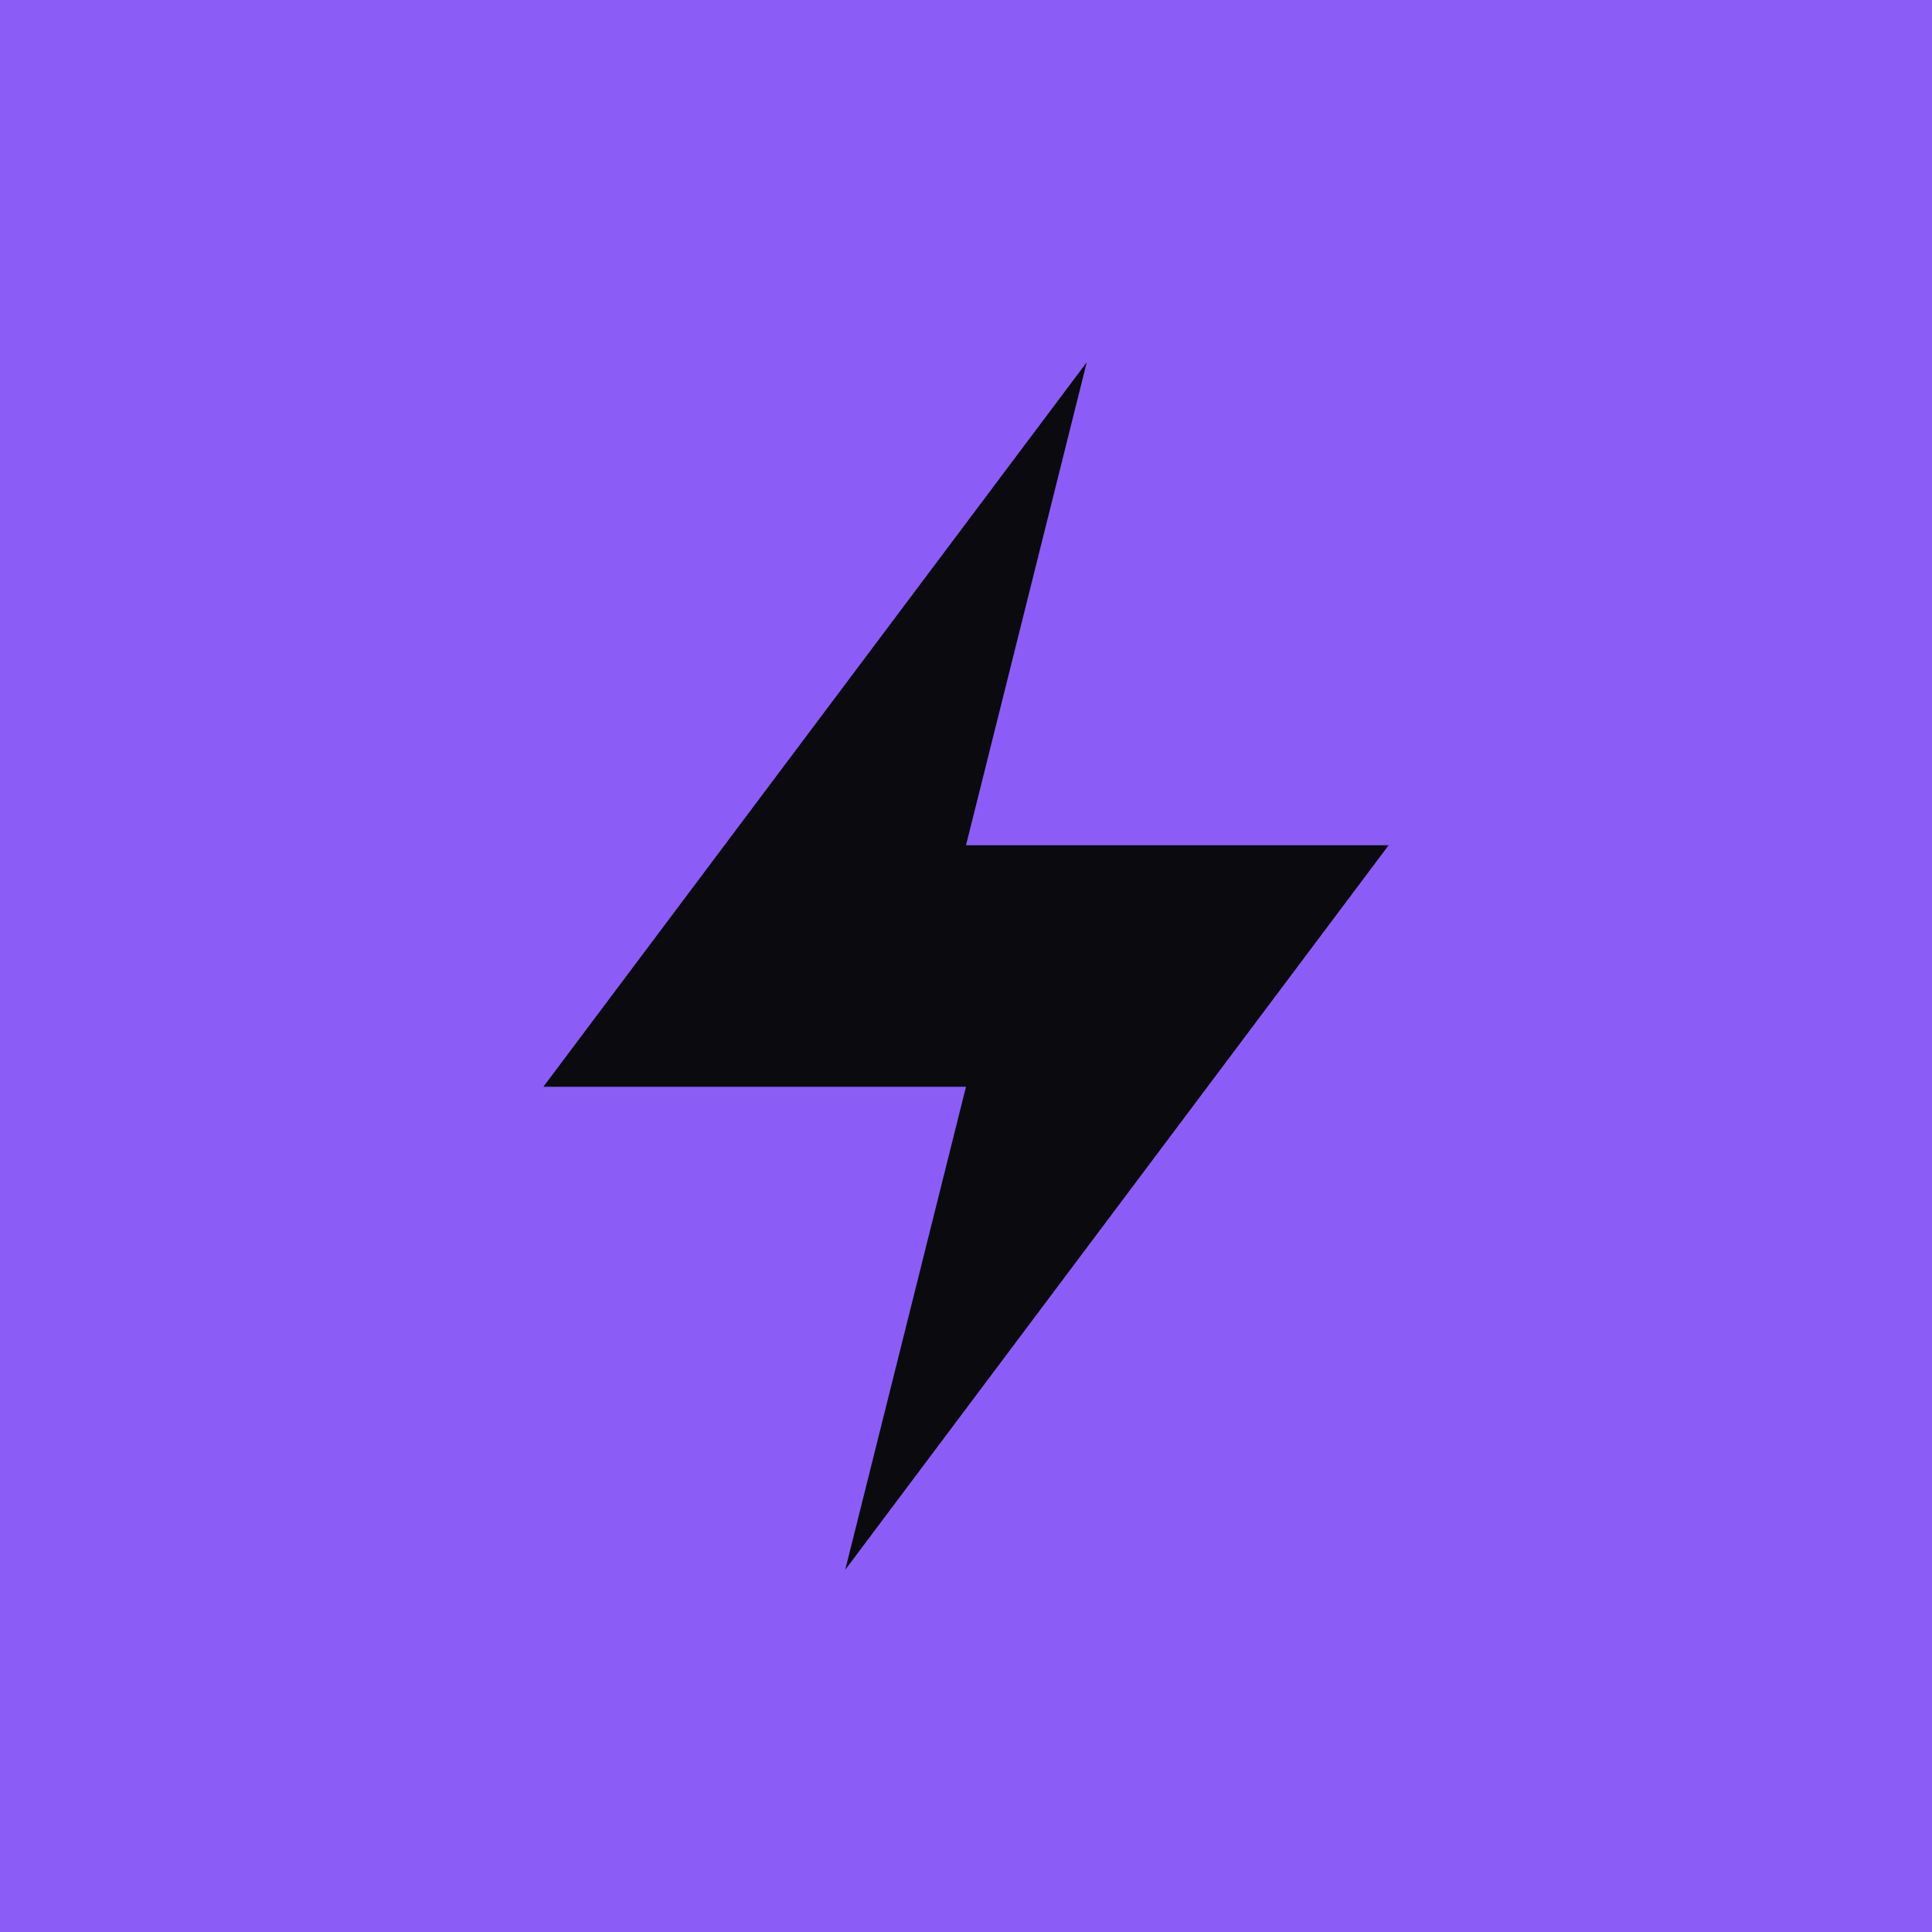
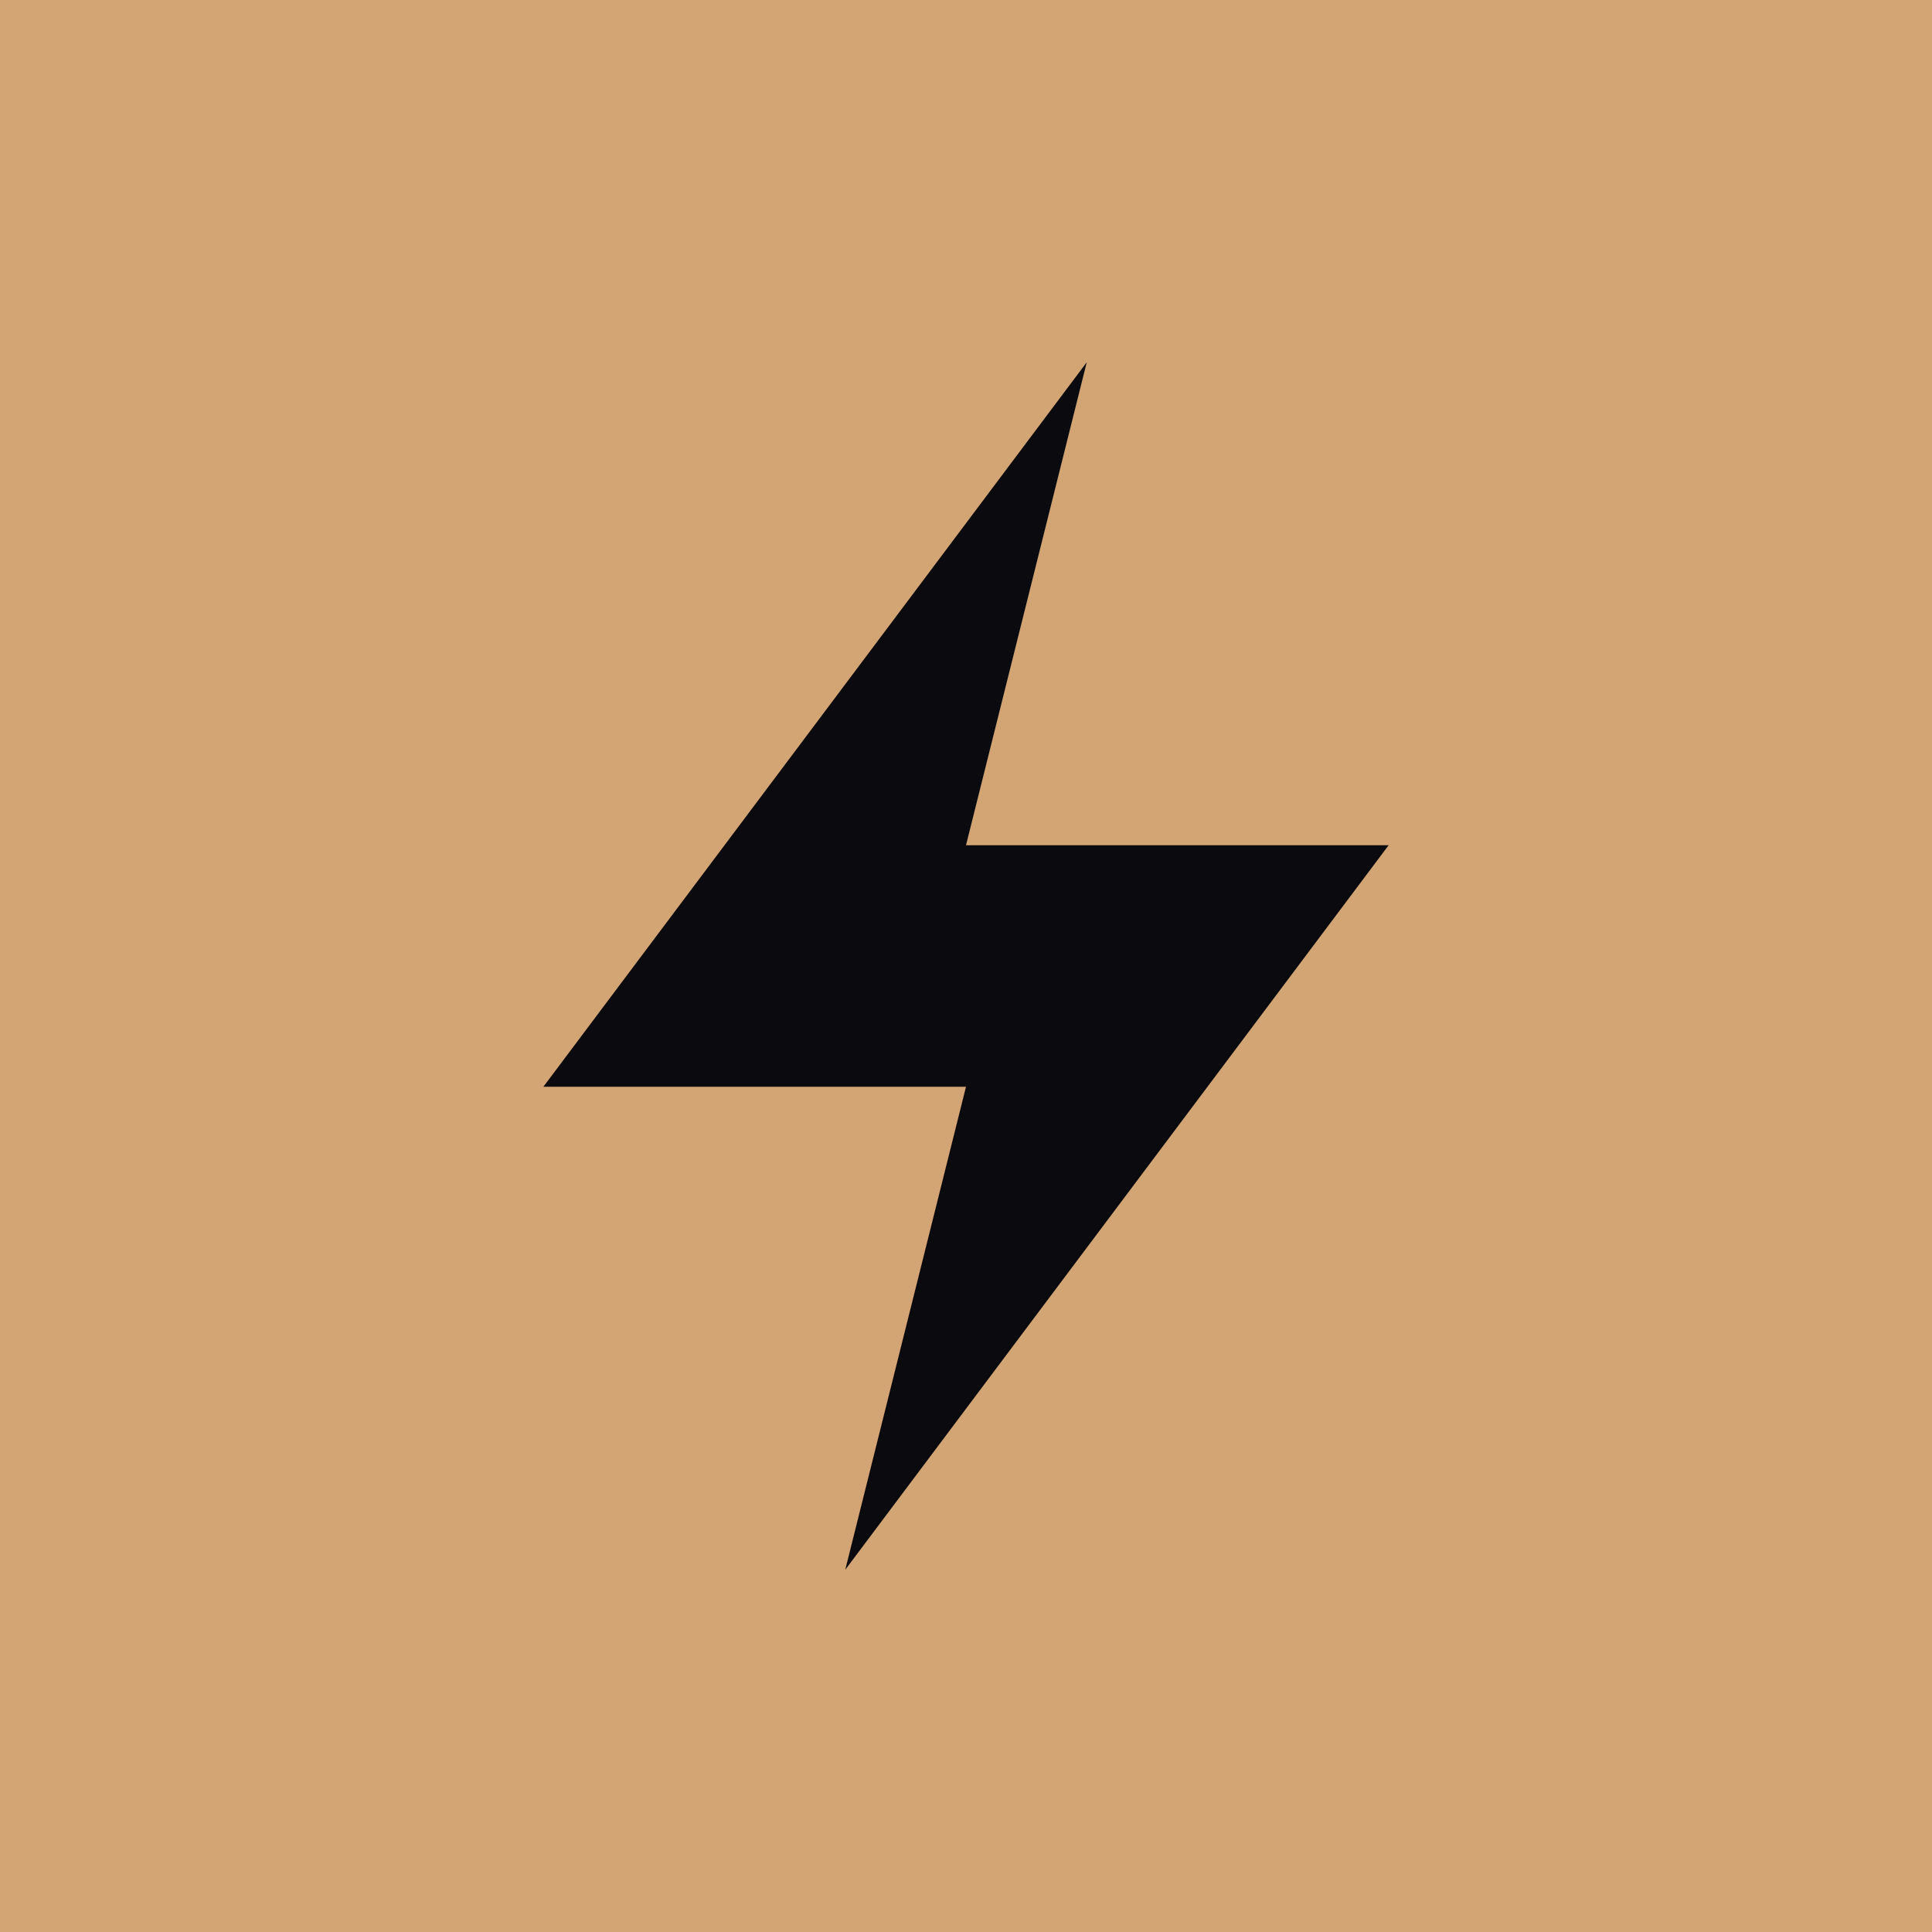
<svg xmlns="http://www.w3.org/2000/svg" width="512" height="512" viewBox="0 0 512 512" fill="none">
-   <rect width="512" height="512" fill="#8b5cf6" />
+   <rect width="512" height="512" fill="#d4a574" />
  <path d="M288 96L144 288h112l-32 128 144-192H256l32-128z" fill="#0a0a0f" />
</svg>
